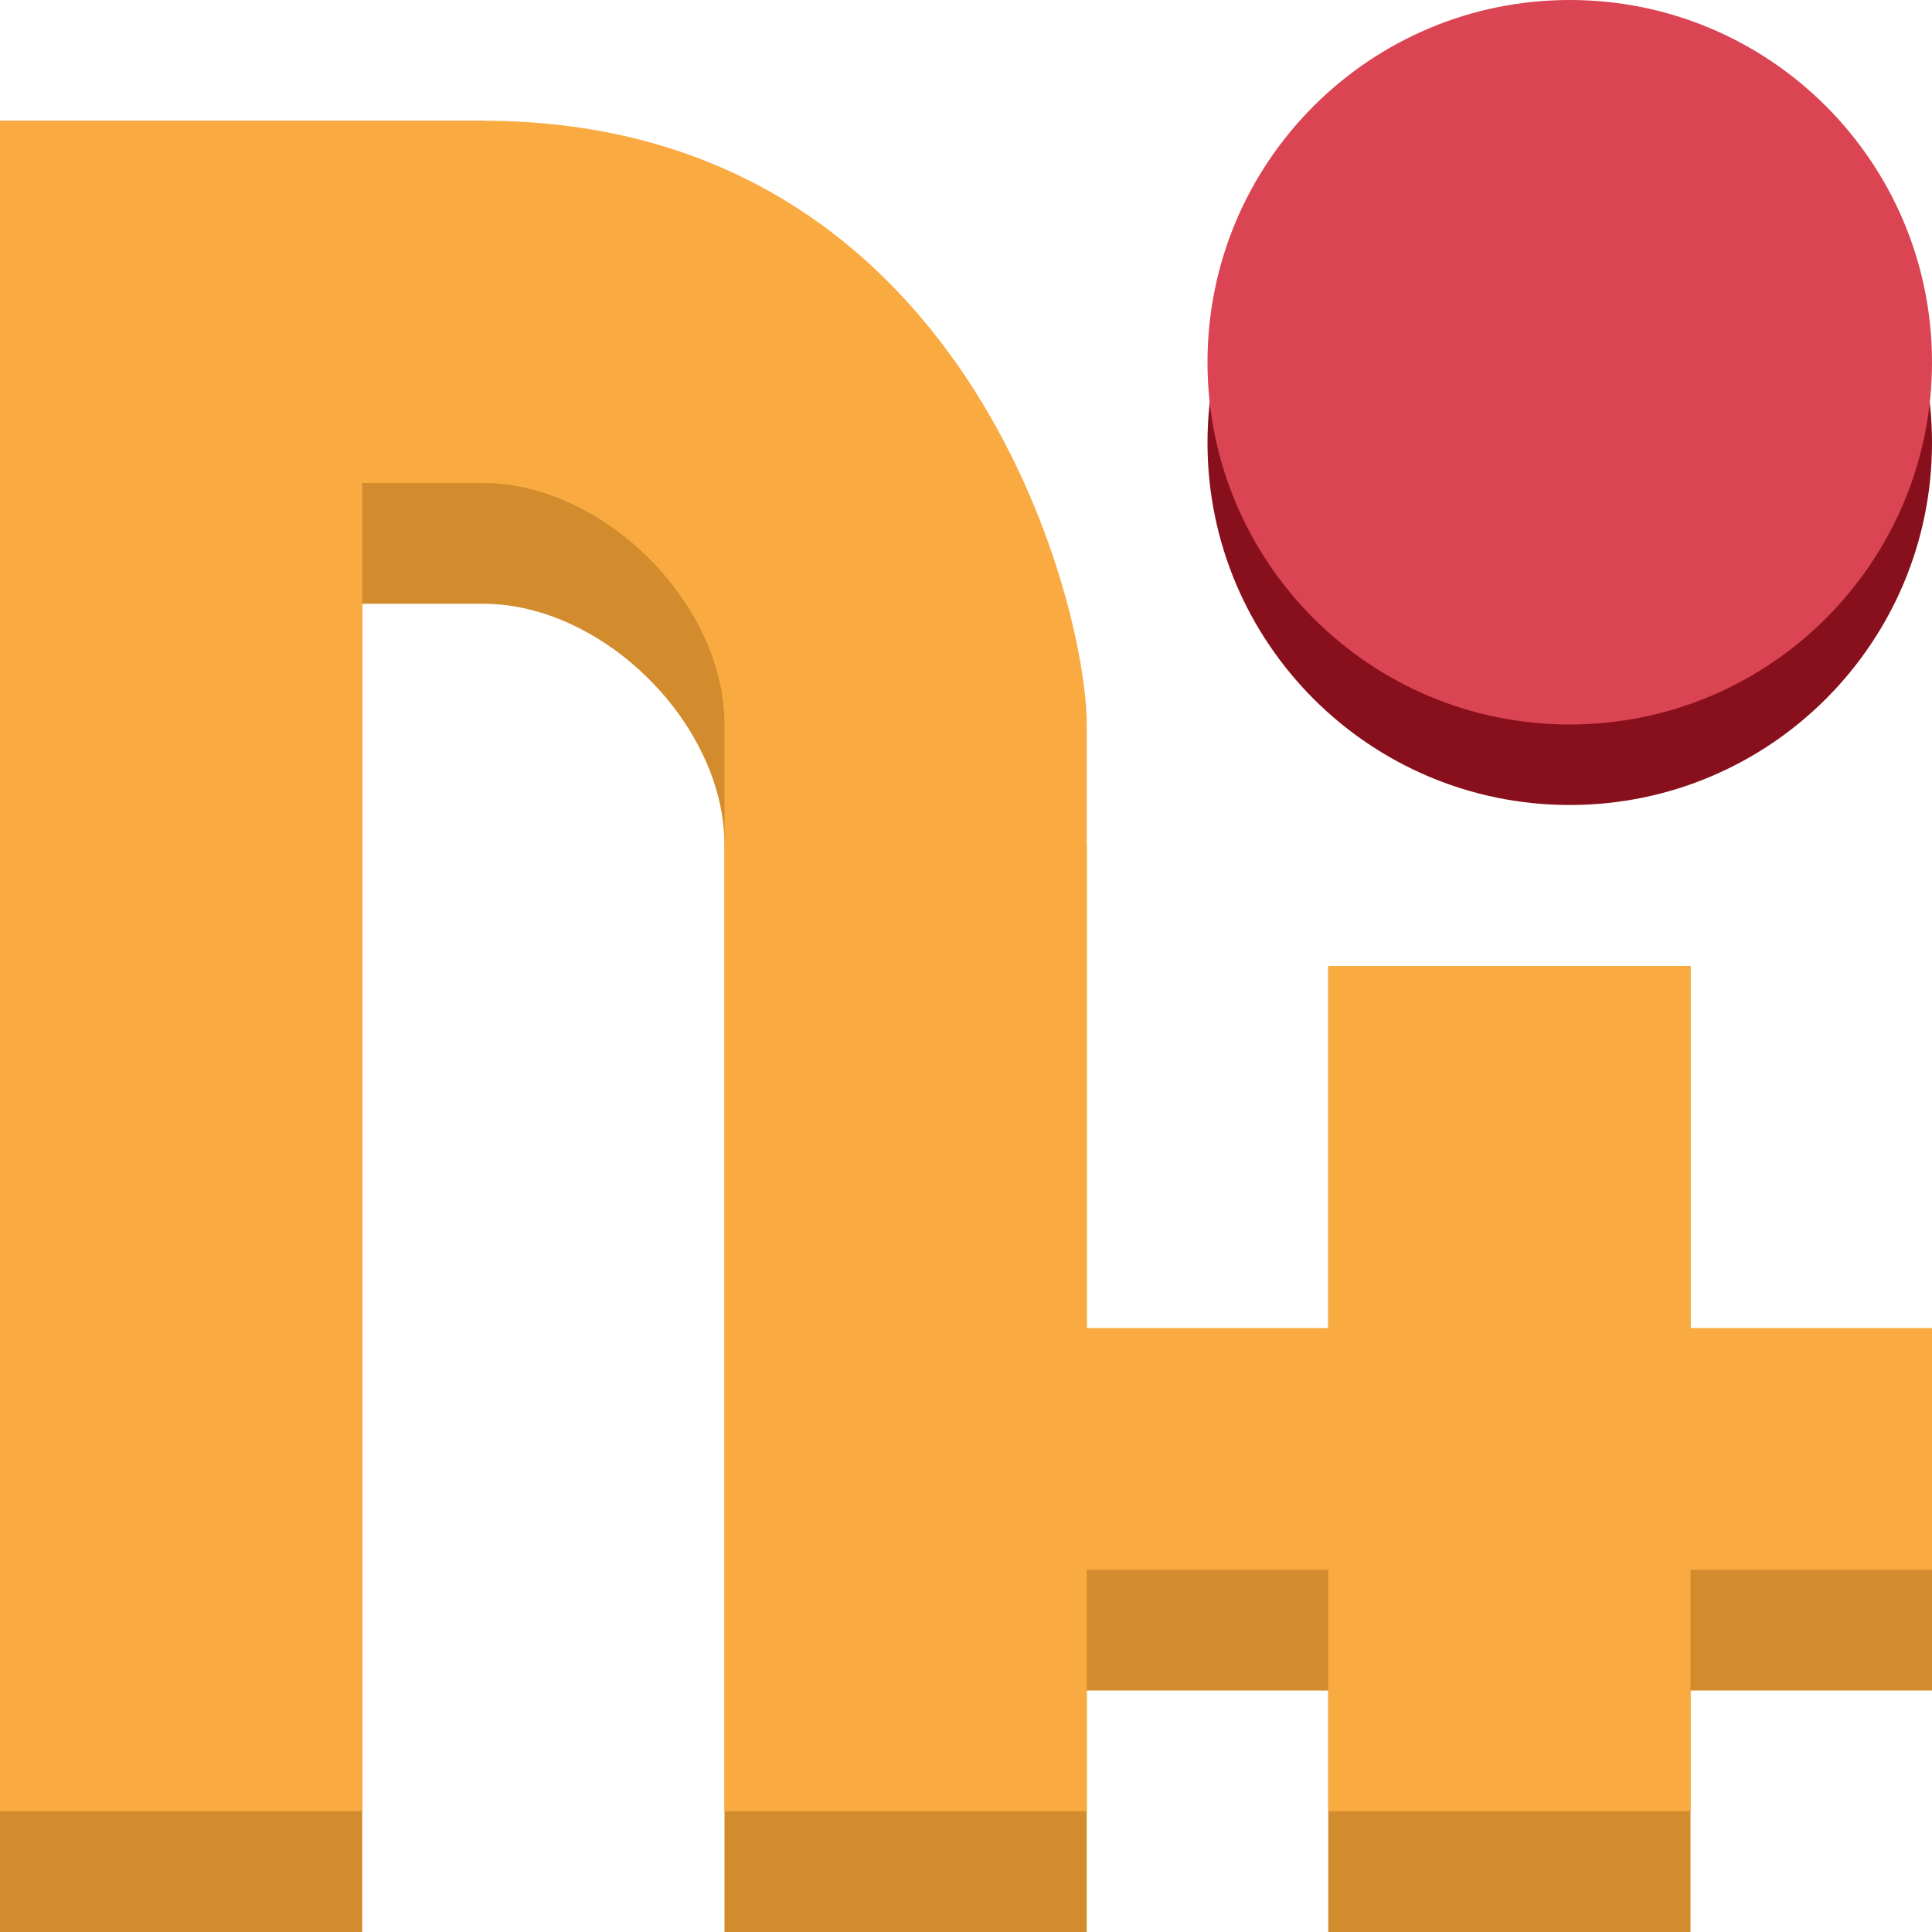
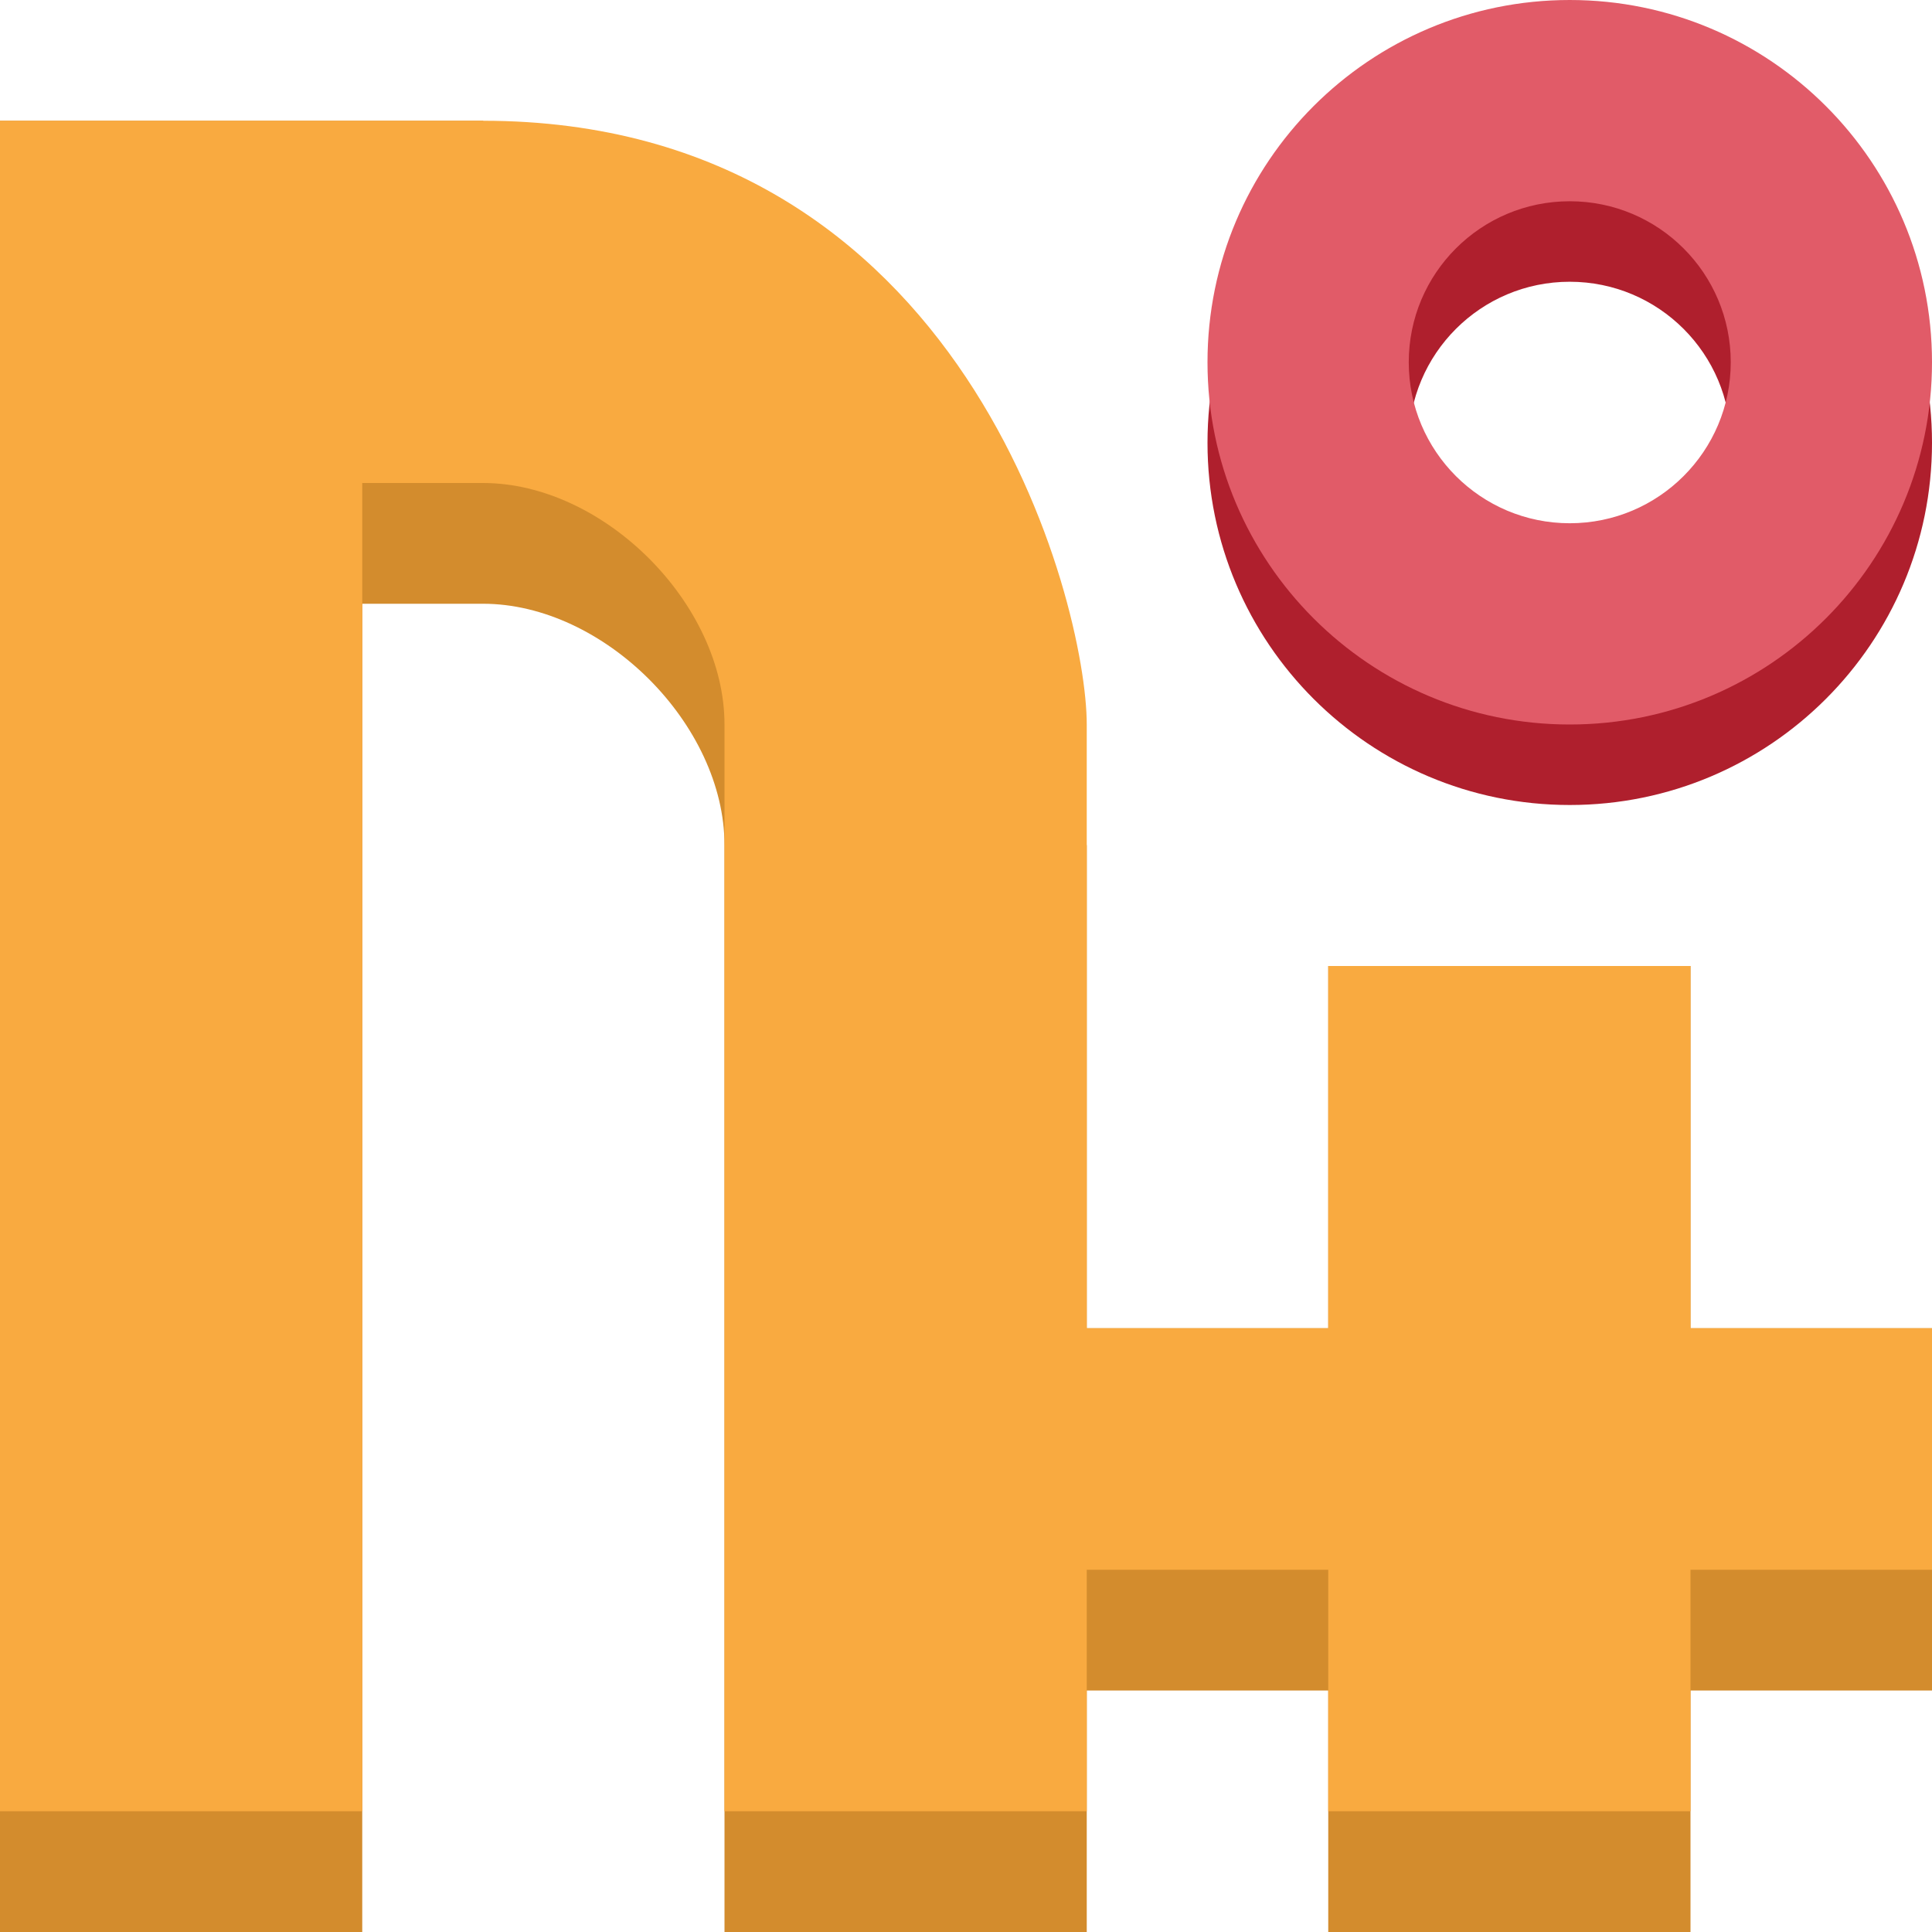
<svg xmlns="http://www.w3.org/2000/svg" width="48" height="48" version="1.1" id="svg10">
  <defs id="defs14" />
  <path d="M 0,3 V 48 H 9 V 15 h 3 c 3,0 6,3 6,6 v 27 h 9 v -6 h 6 v 6 h 9 v -6 h 6 v -9 h -6 v -9 h -9 v 9 H 27 V 21 C 12,3 27,21 12,3 Z" fill="#d38c2d" id="path2" />
  <path d="M 0,3 V 45 H 9 V 12 h 3 c 3,0 6,3 6,6 v 27 h 9 v -6 h 6 v 6 h 9 v -6 h 6 v -6 h -6 v -9 h -9 v 9 H 27 V 18 C 27,15 24,3 12,3 Z" fill="#f9aa40" id="path4" />
-   <circle cx="39" cy="11" r="9" fill="#88101c" id="circle6" />
-   <circle cx="39" cy="9" r="9" fill="#da4453" id="circle8" />
+   <path id="circle6" d="m 39,2 a 9,9 0 0 0 -9,9 9,9 0 0 0 9,9 9,9 0 0 0 9,-9 9,9 0 0 0 -9,-9 z m 0,5 a 4,4 0 0 1 4,4 4,4 0 0 1 -4,4 4,4 0 0 1 -4,-4 4,4 0 0 1 4,-4 z" style="fill:#af1f2d;fill-opacity:1" />
+   <path id="circle8" d="M 39 0 A 9 9 0 0 0 30 9 A 9 9 0 0 0 39 18 A 9 9 0 0 0 48 9 A 9 9 0 0 0 39 0 z M 39 5 A 4 4 0 0 1 43 9 A 4 4 0 0 1 39 13 A 4 4 0 0 1 35 9 A 4 4 0 0 1 39 5 z " style="fill:#e15b68;fill-opacity:1" />
</svg>
